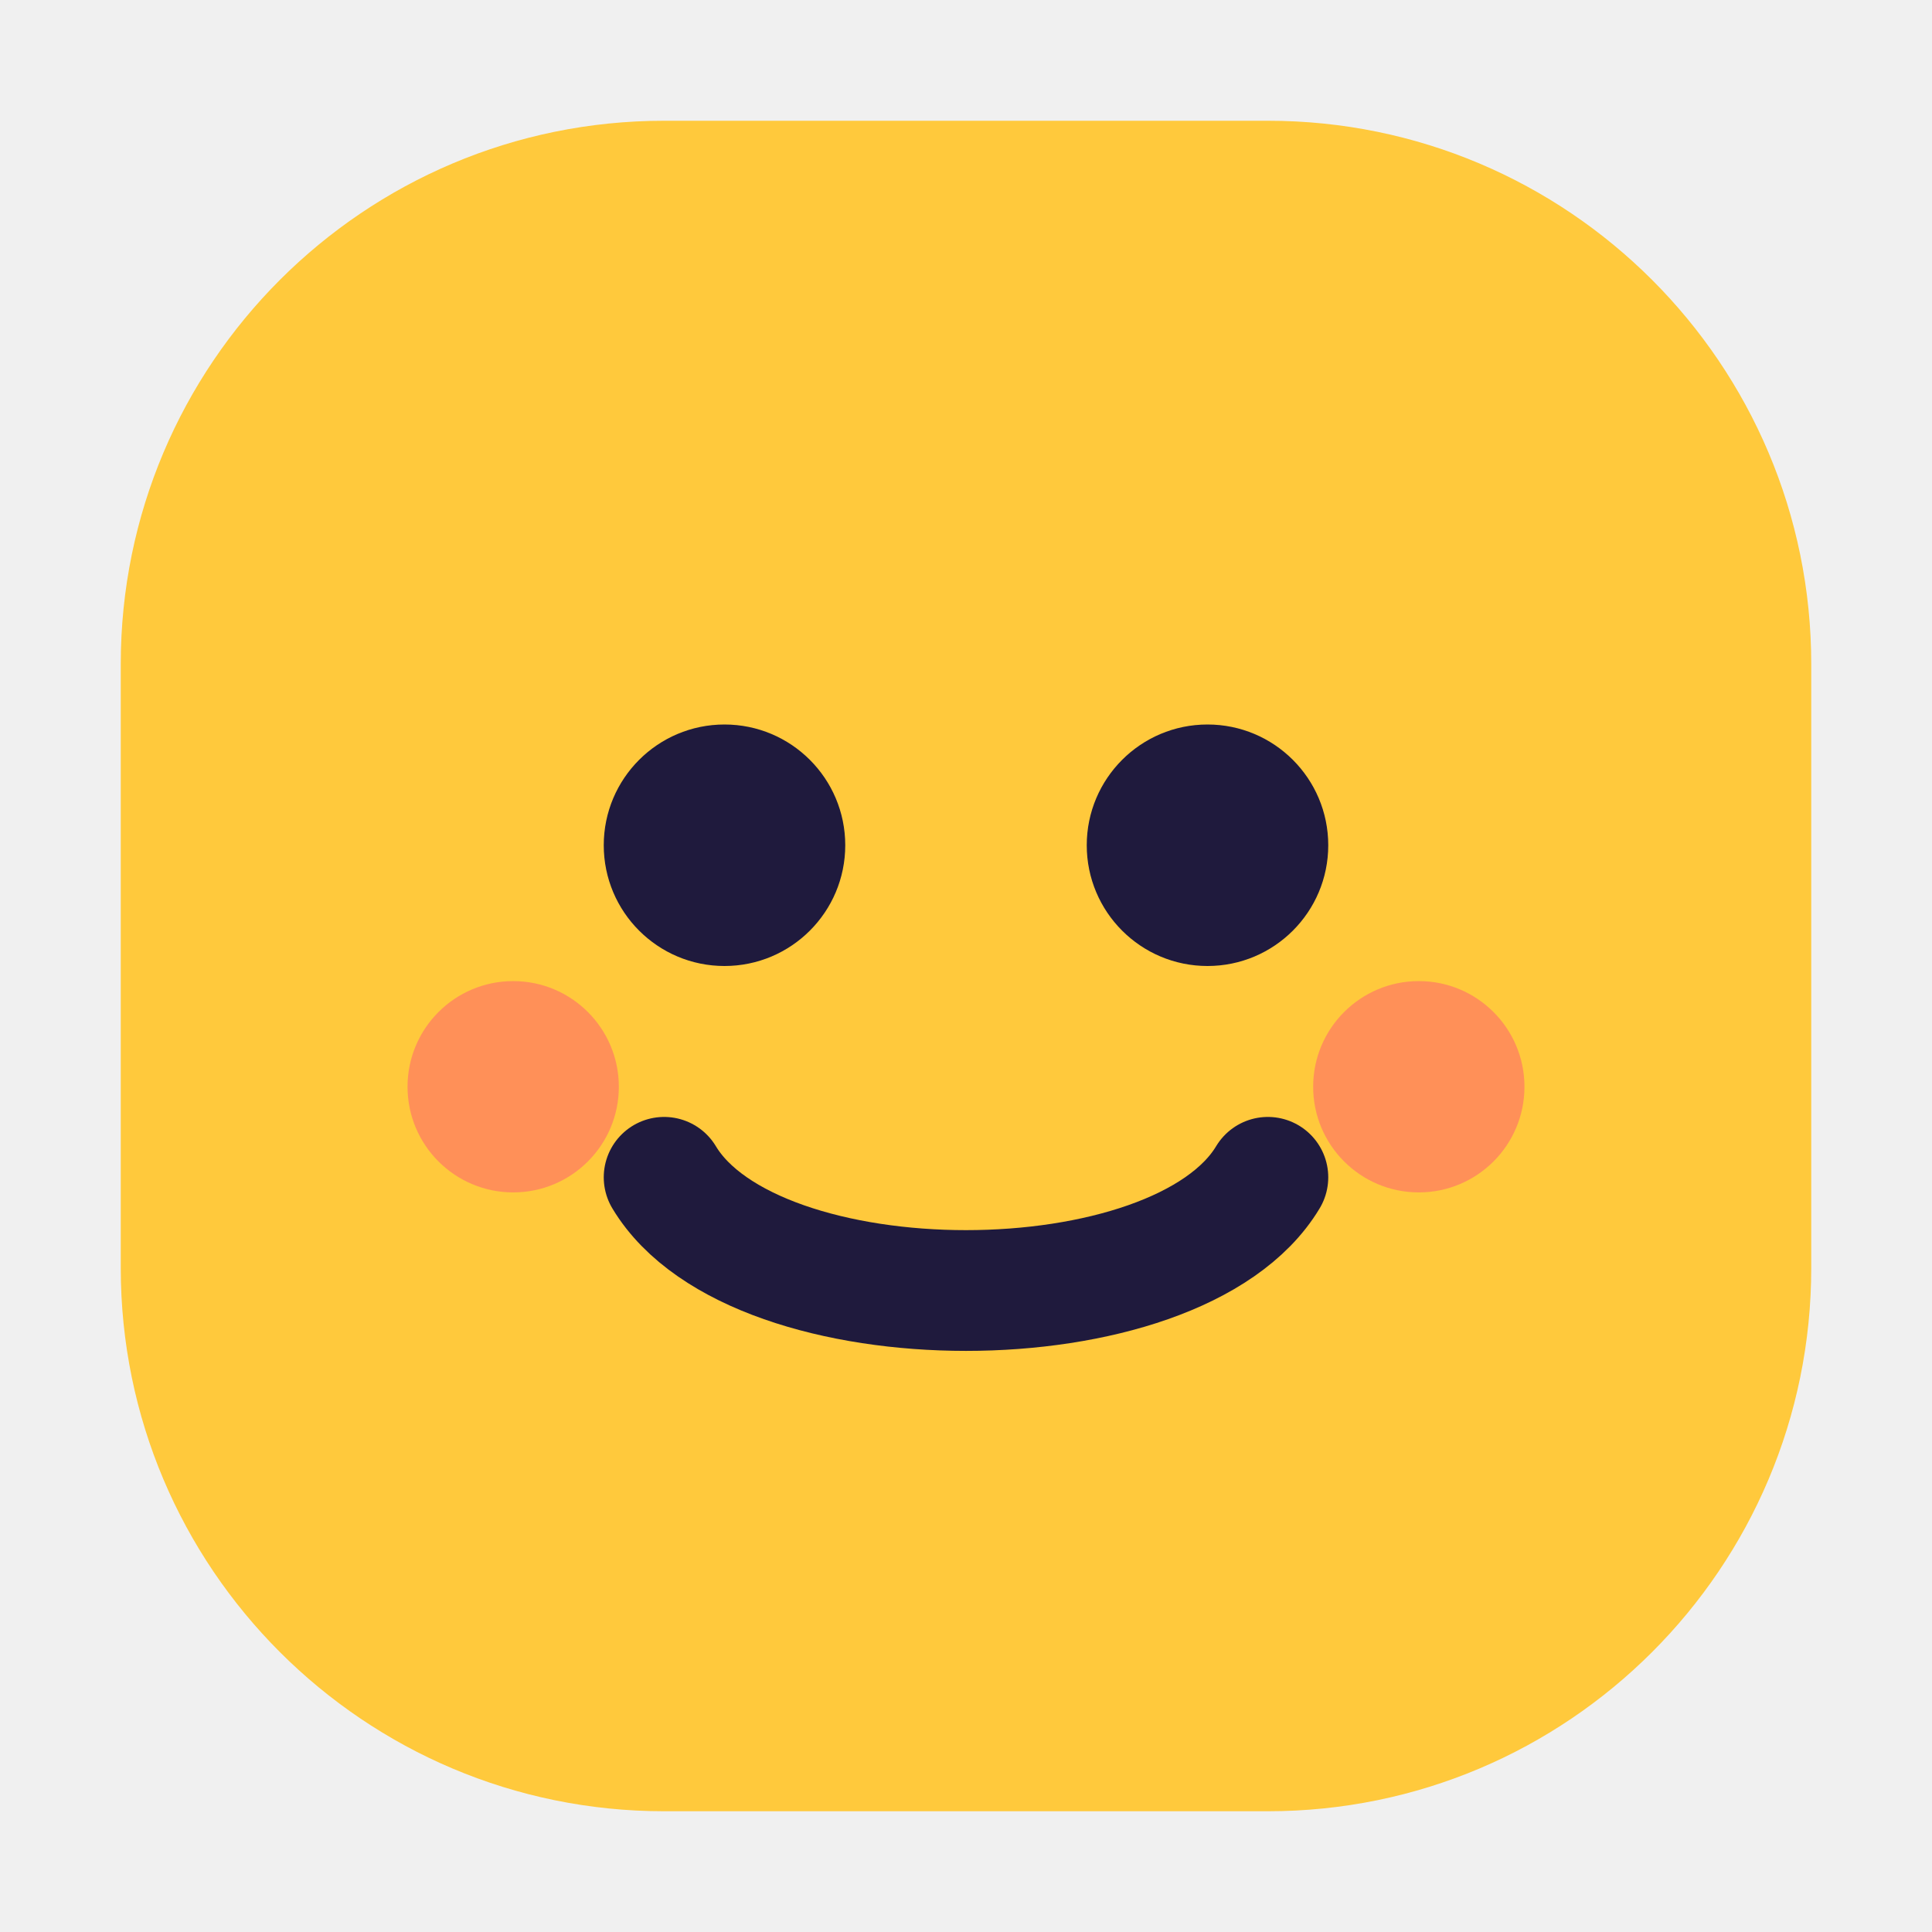
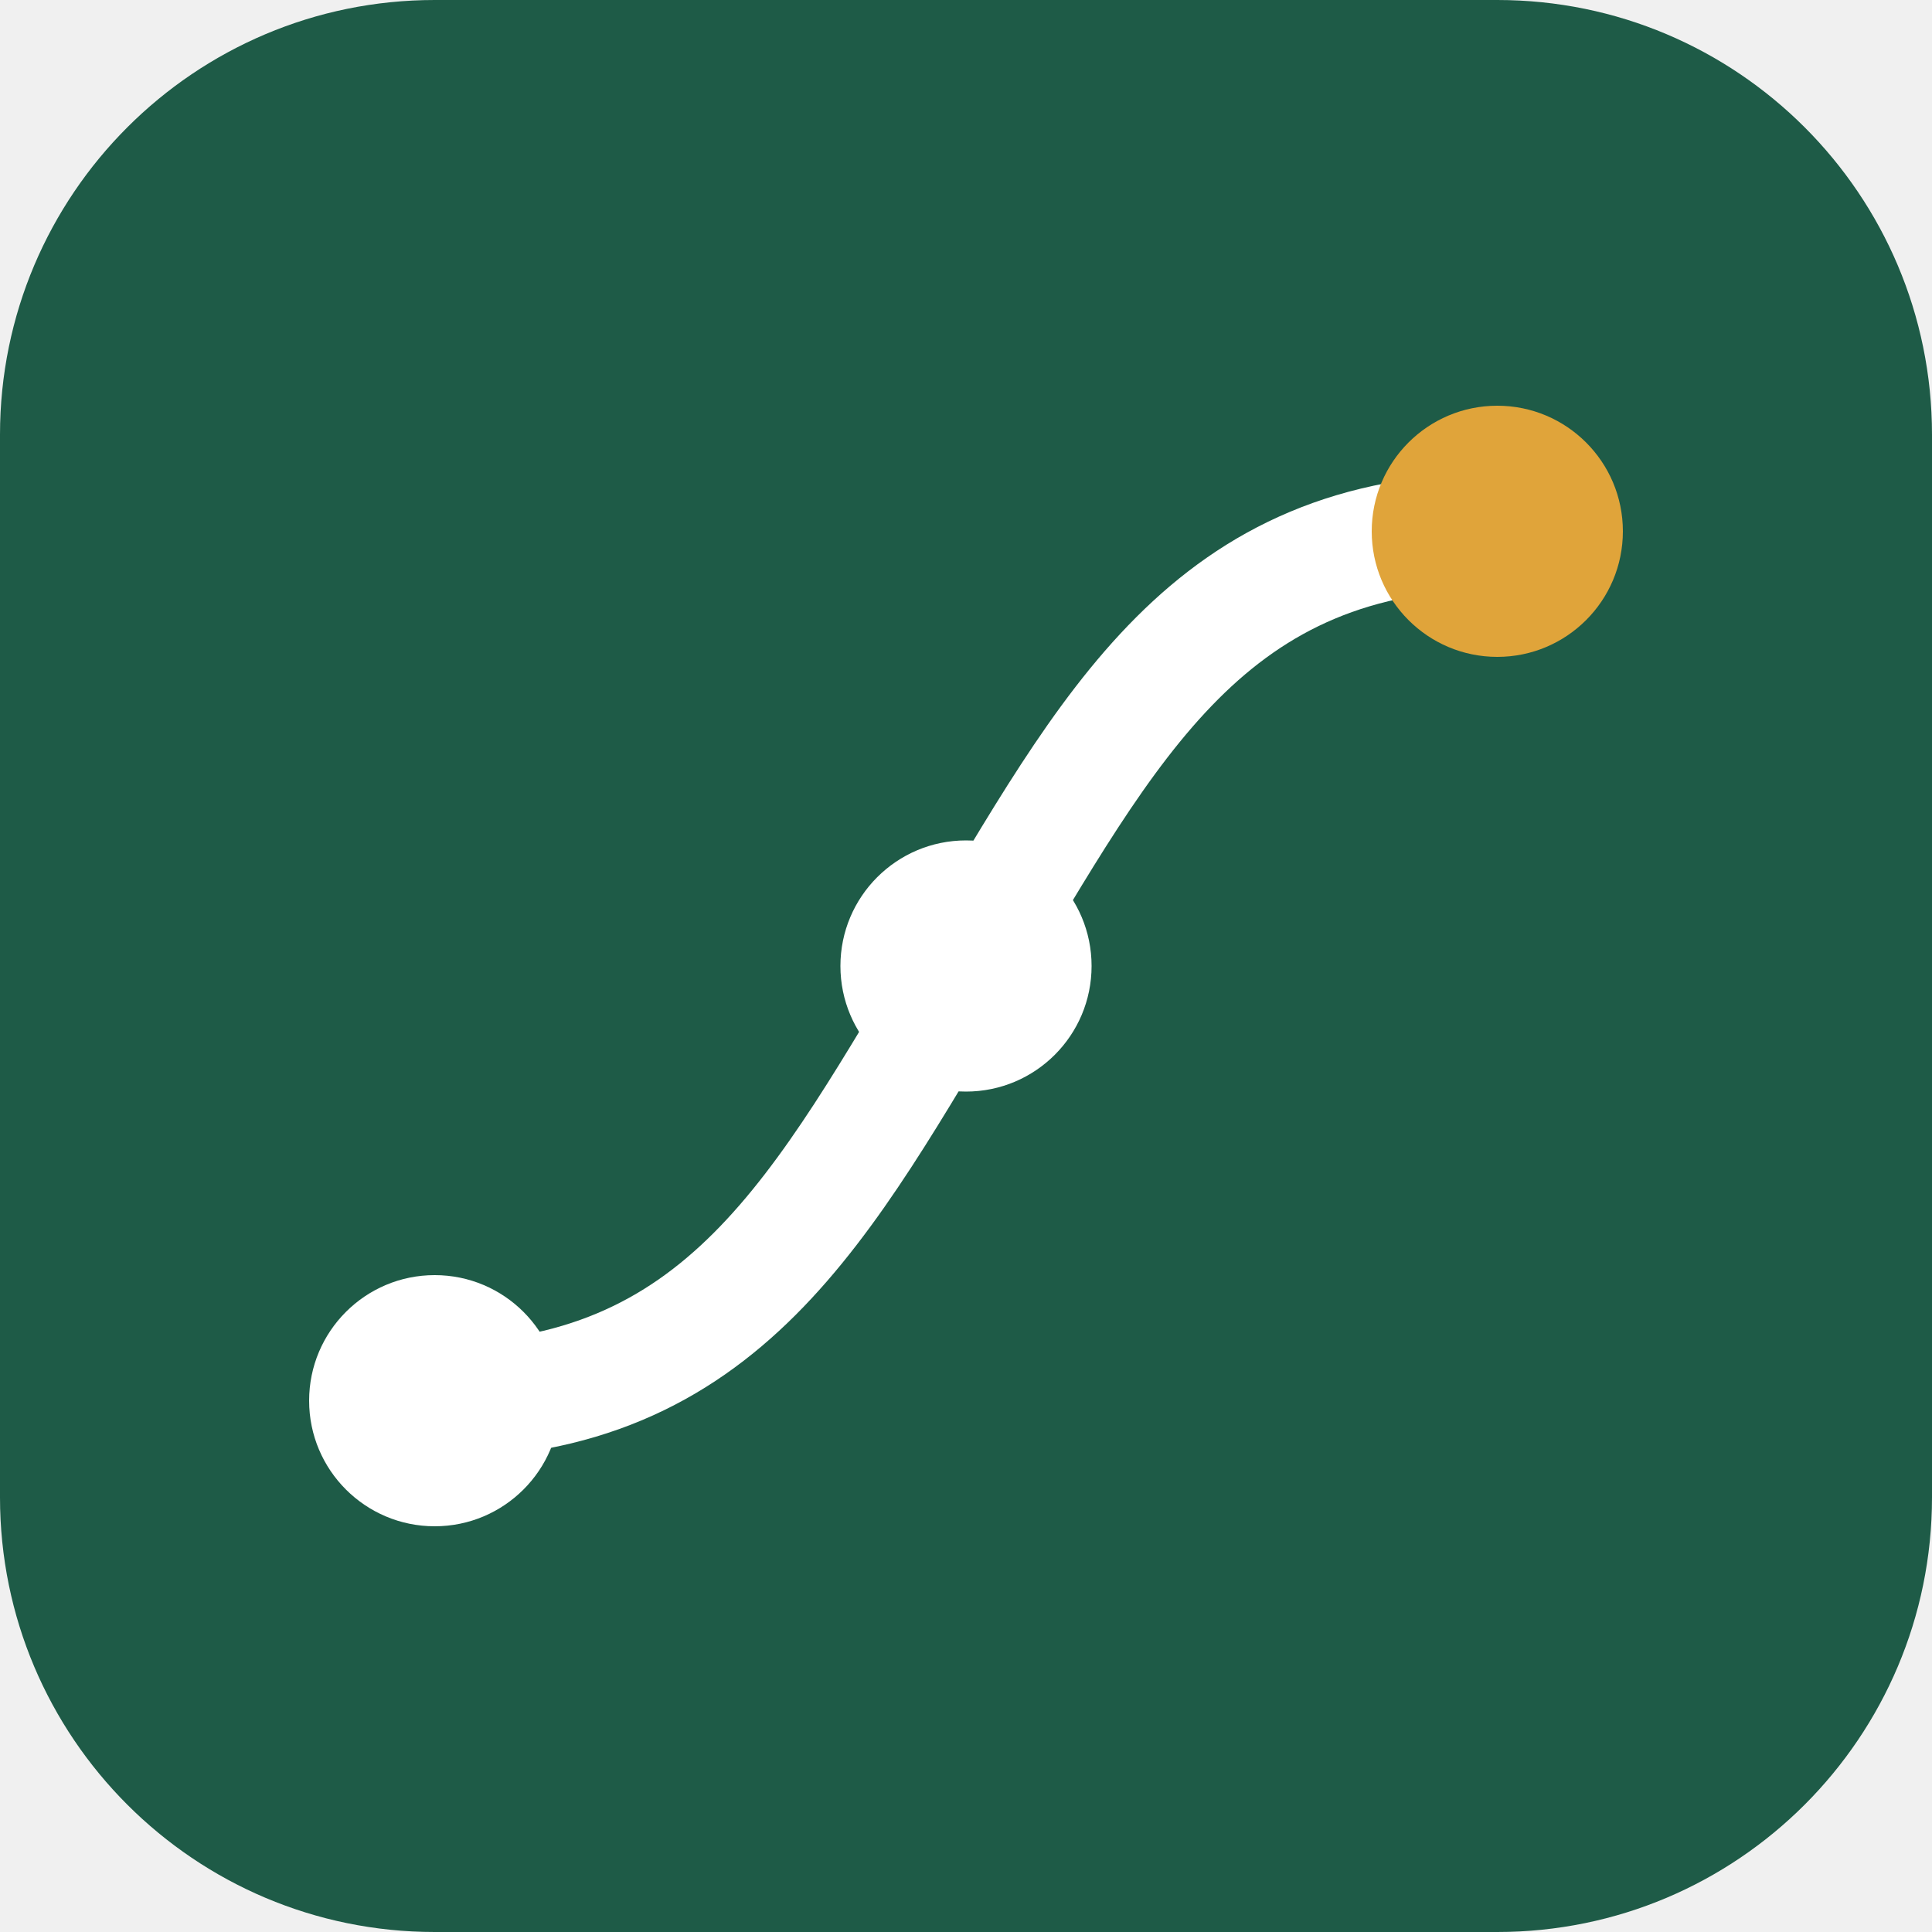
- <svg xmlns="http://www.w3.org/2000/svg" viewBox="0 0 64 64">
-   <rect x="4" y="4" width="56" height="56" rx="18" fill="#ffc93c" />
-   <circle cx="24" cy="28" r="4" fill="#1f1a3d" />
-   <circle cx="40" cy="28" r="4" fill="#1f1a3d" />
-   <path d="M22 39c3 5 17 5 20 0" stroke="#1f1a3d" stroke-width="4" stroke-linecap="round" fill="none" />
-   <circle cx="17" cy="36" r="3.5" fill="#ff6b6b" opacity=".6" />
-   <circle cx="47" cy="36" r="3.5" fill="#ff6b6b" opacity=".6" />
+ <svg xmlns="http://www.w3.org/2000/svg" viewBox="0 0 40 40">
+   <rect width="40" height="40" rx="9" fill="#1e5b47" />
+   <path d="M9 29c6 0 8-4 11-9s5-9 11-9" fill="none" stroke="#fff" stroke-width="2.4" stroke-linecap="round" />
+   <circle cx="9" cy="29" r="2.6" fill="#fff" />
+   <circle cx="20" cy="20" r="2.6" fill="#fff" />
+   <circle cx="31" cy="11" r="2.6" fill="#e0a43a" />
</svg>
